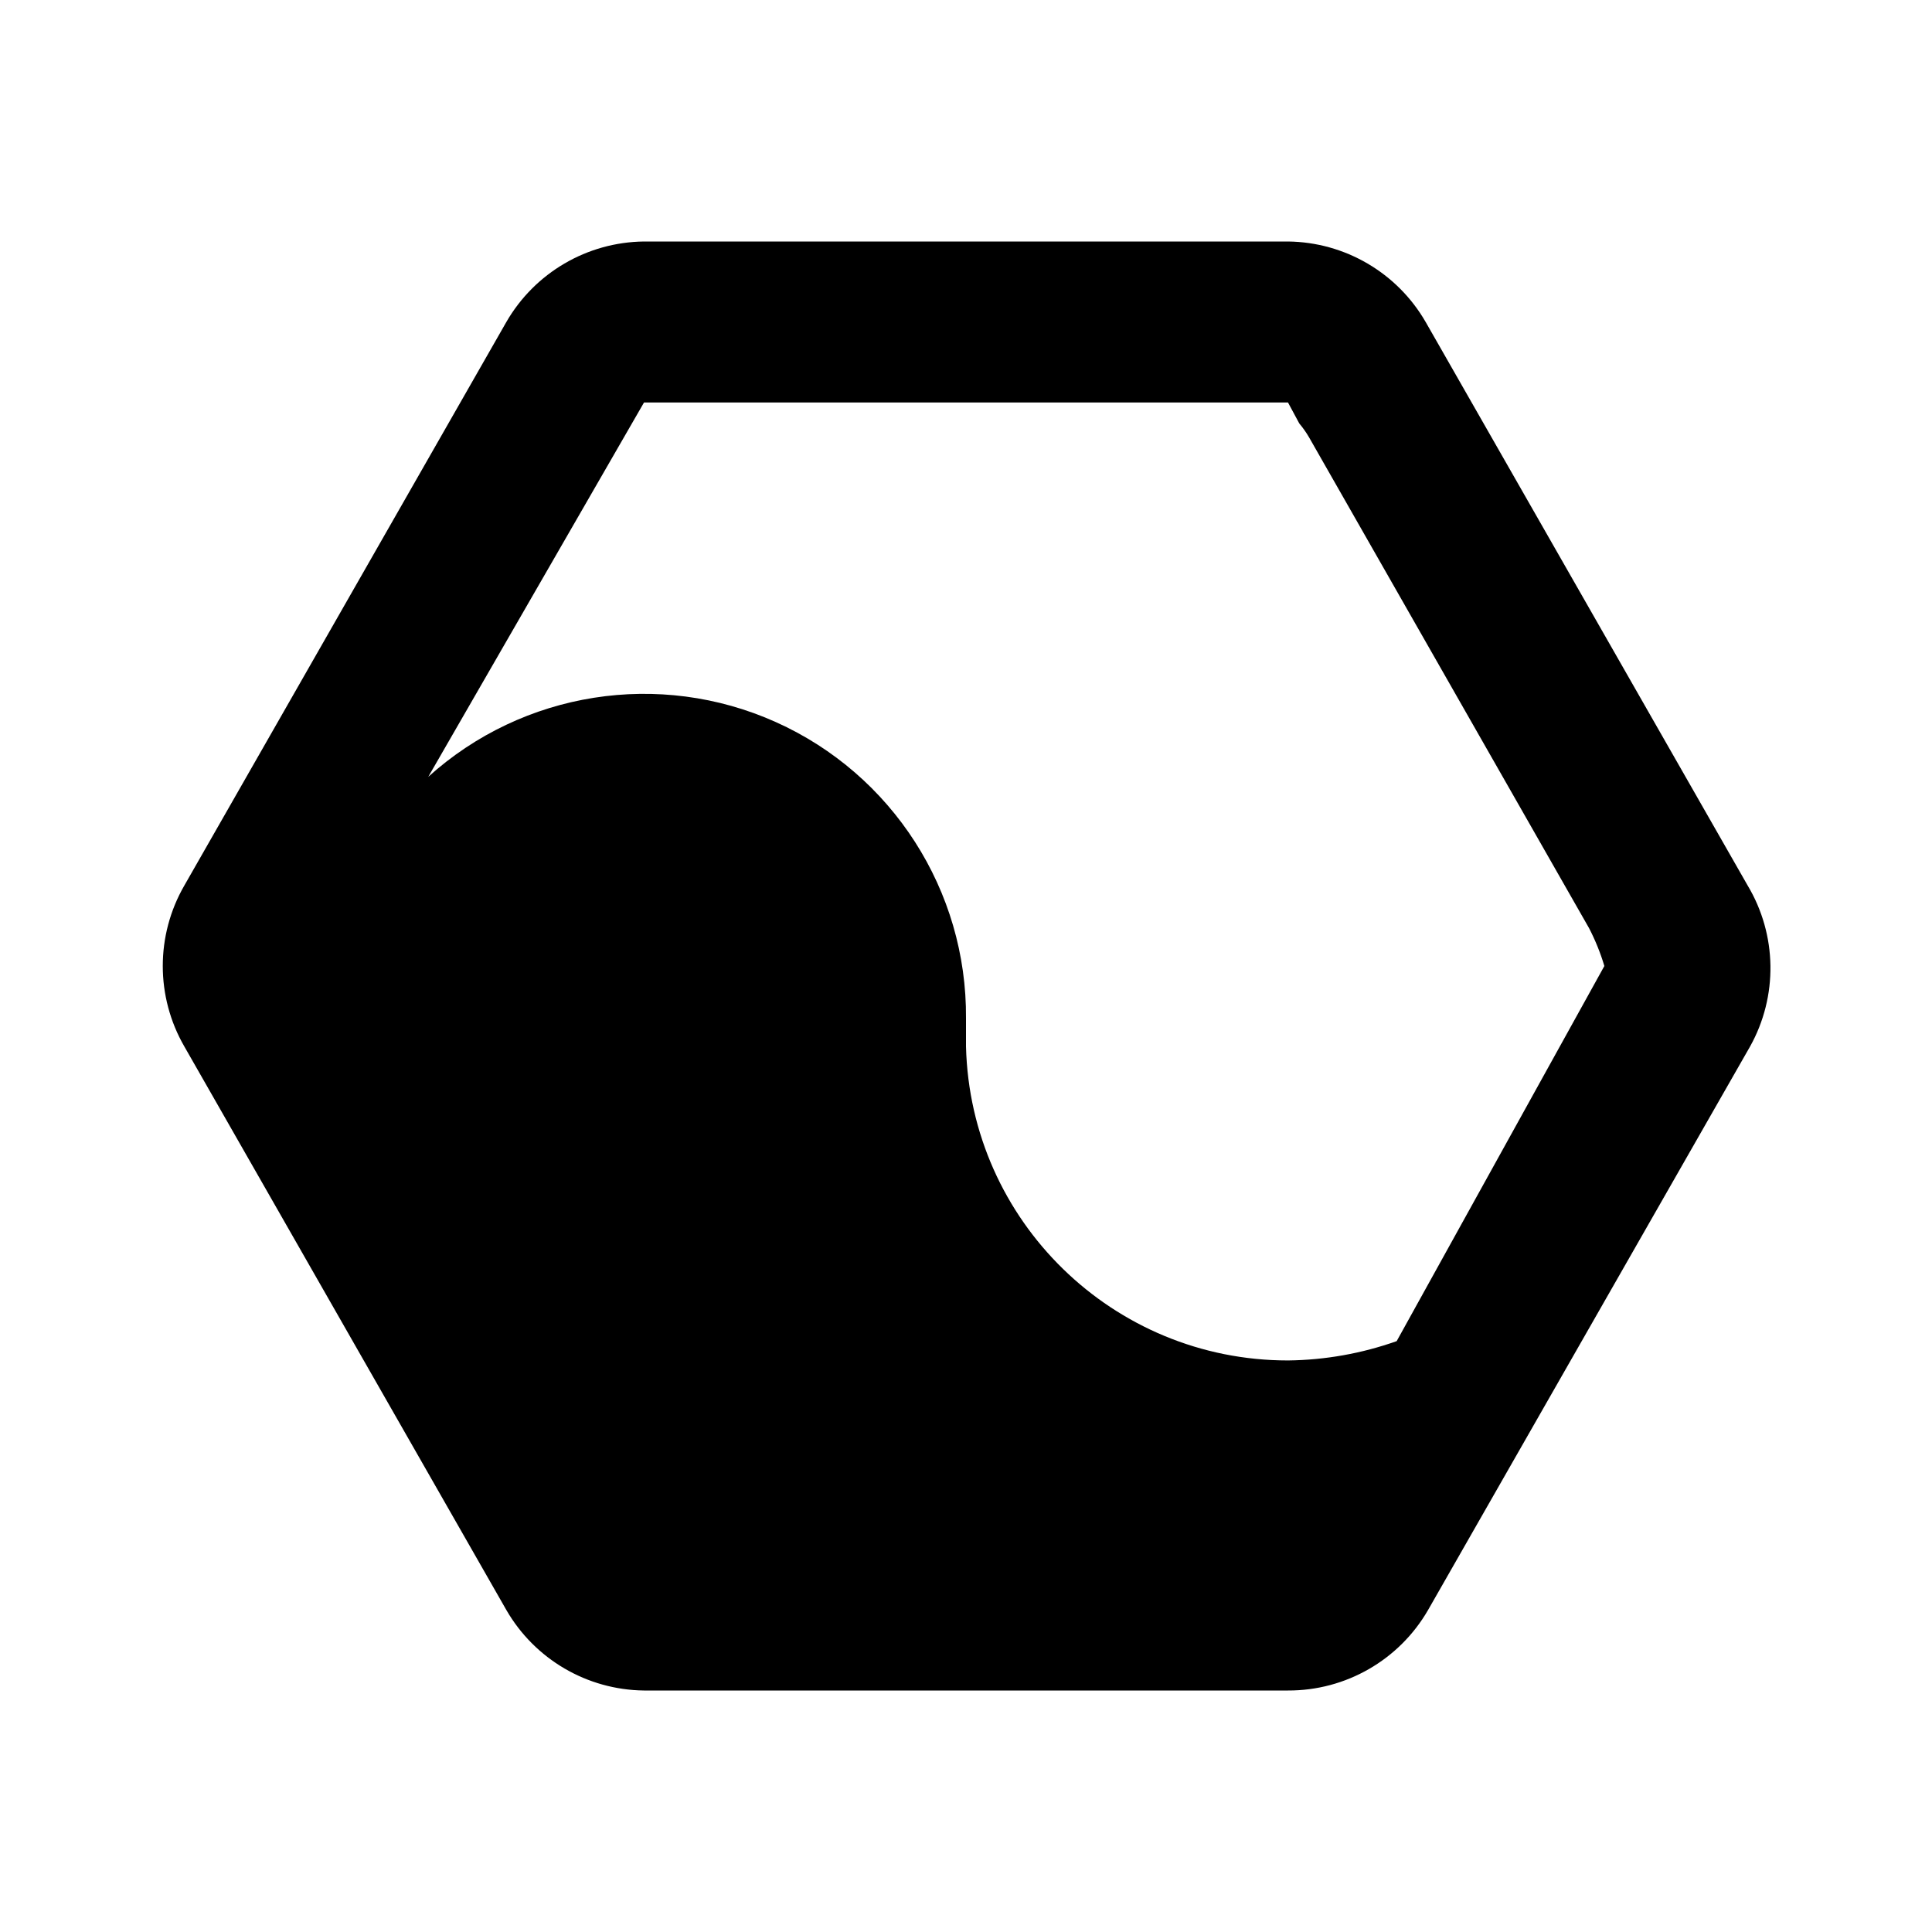
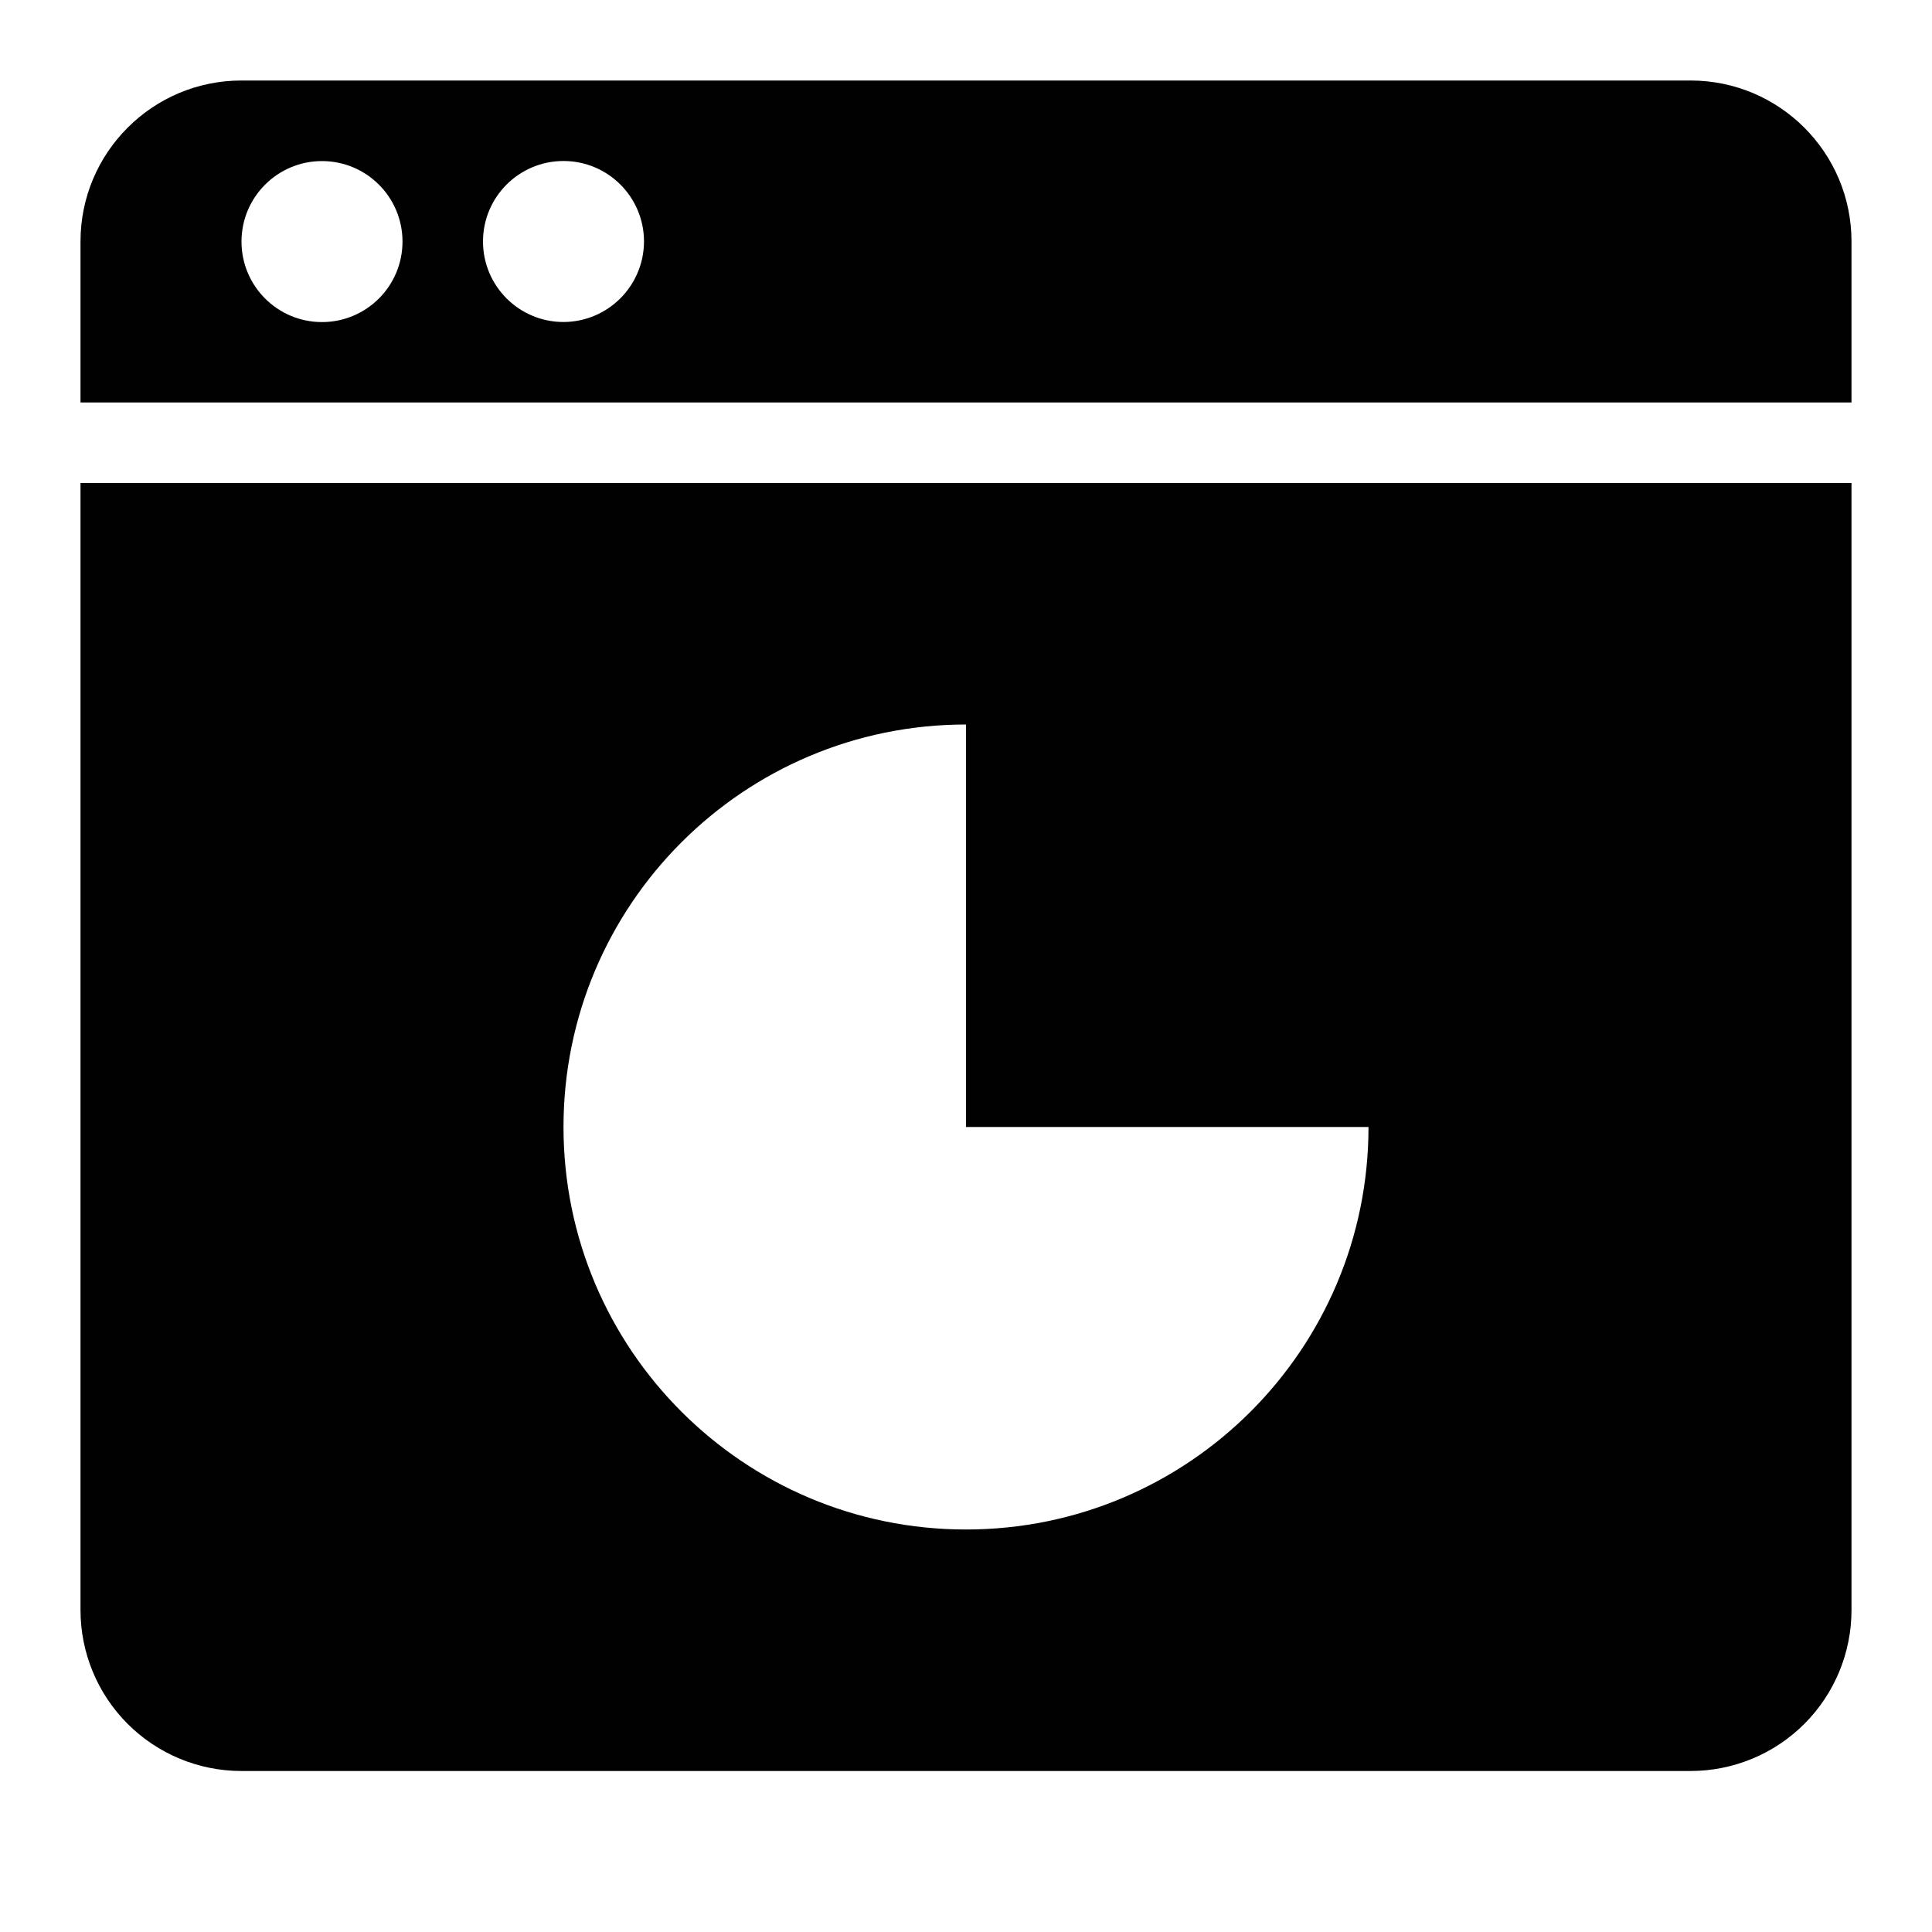
<svg xmlns="http://www.w3.org/2000/svg" id="Layer_1" data-name="Layer 1" viewBox="0 0 24 24">
-   <path d="M21.71,11l-4-7A2,2,0,0,0,16,3H8A2,2,0,0,0,6.29,4l-4,7a2,2,0,0,0,0,2l4,7A2,2,0,0,0,8,21h8a2,2,0,0,0,1.74-1l4-7A2,2,0,0,0,21.71,11ZM12,12.65a4,4,0,0,0-6.68-3L8,5h8l.14.26a1.25,1.25,0,0,1,.12.17l3.48,6.1a2.72,2.72,0,0,1,.19.47l-2.58,4.66A4.18,4.18,0,0,1,16,16.9,4,4,0,0,1,12,13v-.05" />
+   <defs>
+     <style>.cls-1{fill:#010101;}</style>
+   </defs>
+   <g id="art_1-2" data-name="art 1">
+     <path class="cls-1" d="M1,3V5h22V3a2,2,0,0,0-2-2h-18A2,2,0,0,0,1,3ZM4,4.001a1,1,0,1,1,1-1A1,1,0,0,1,4,4.001ZM7,4a1,1,0,1,1,1-1A1.003,1.003,0,0,1,7,4Z" />
+   </g>
+   <path class="cls-1" d="M1,6V20a1.999,1.999,0,0,0,2,2H21a1.999,1.999,0,0,0,2-2V6ZM12,19A5,5,0,0,1,12,9v5h5A5,5,0,0,1,12,19Z" />
</svg>
